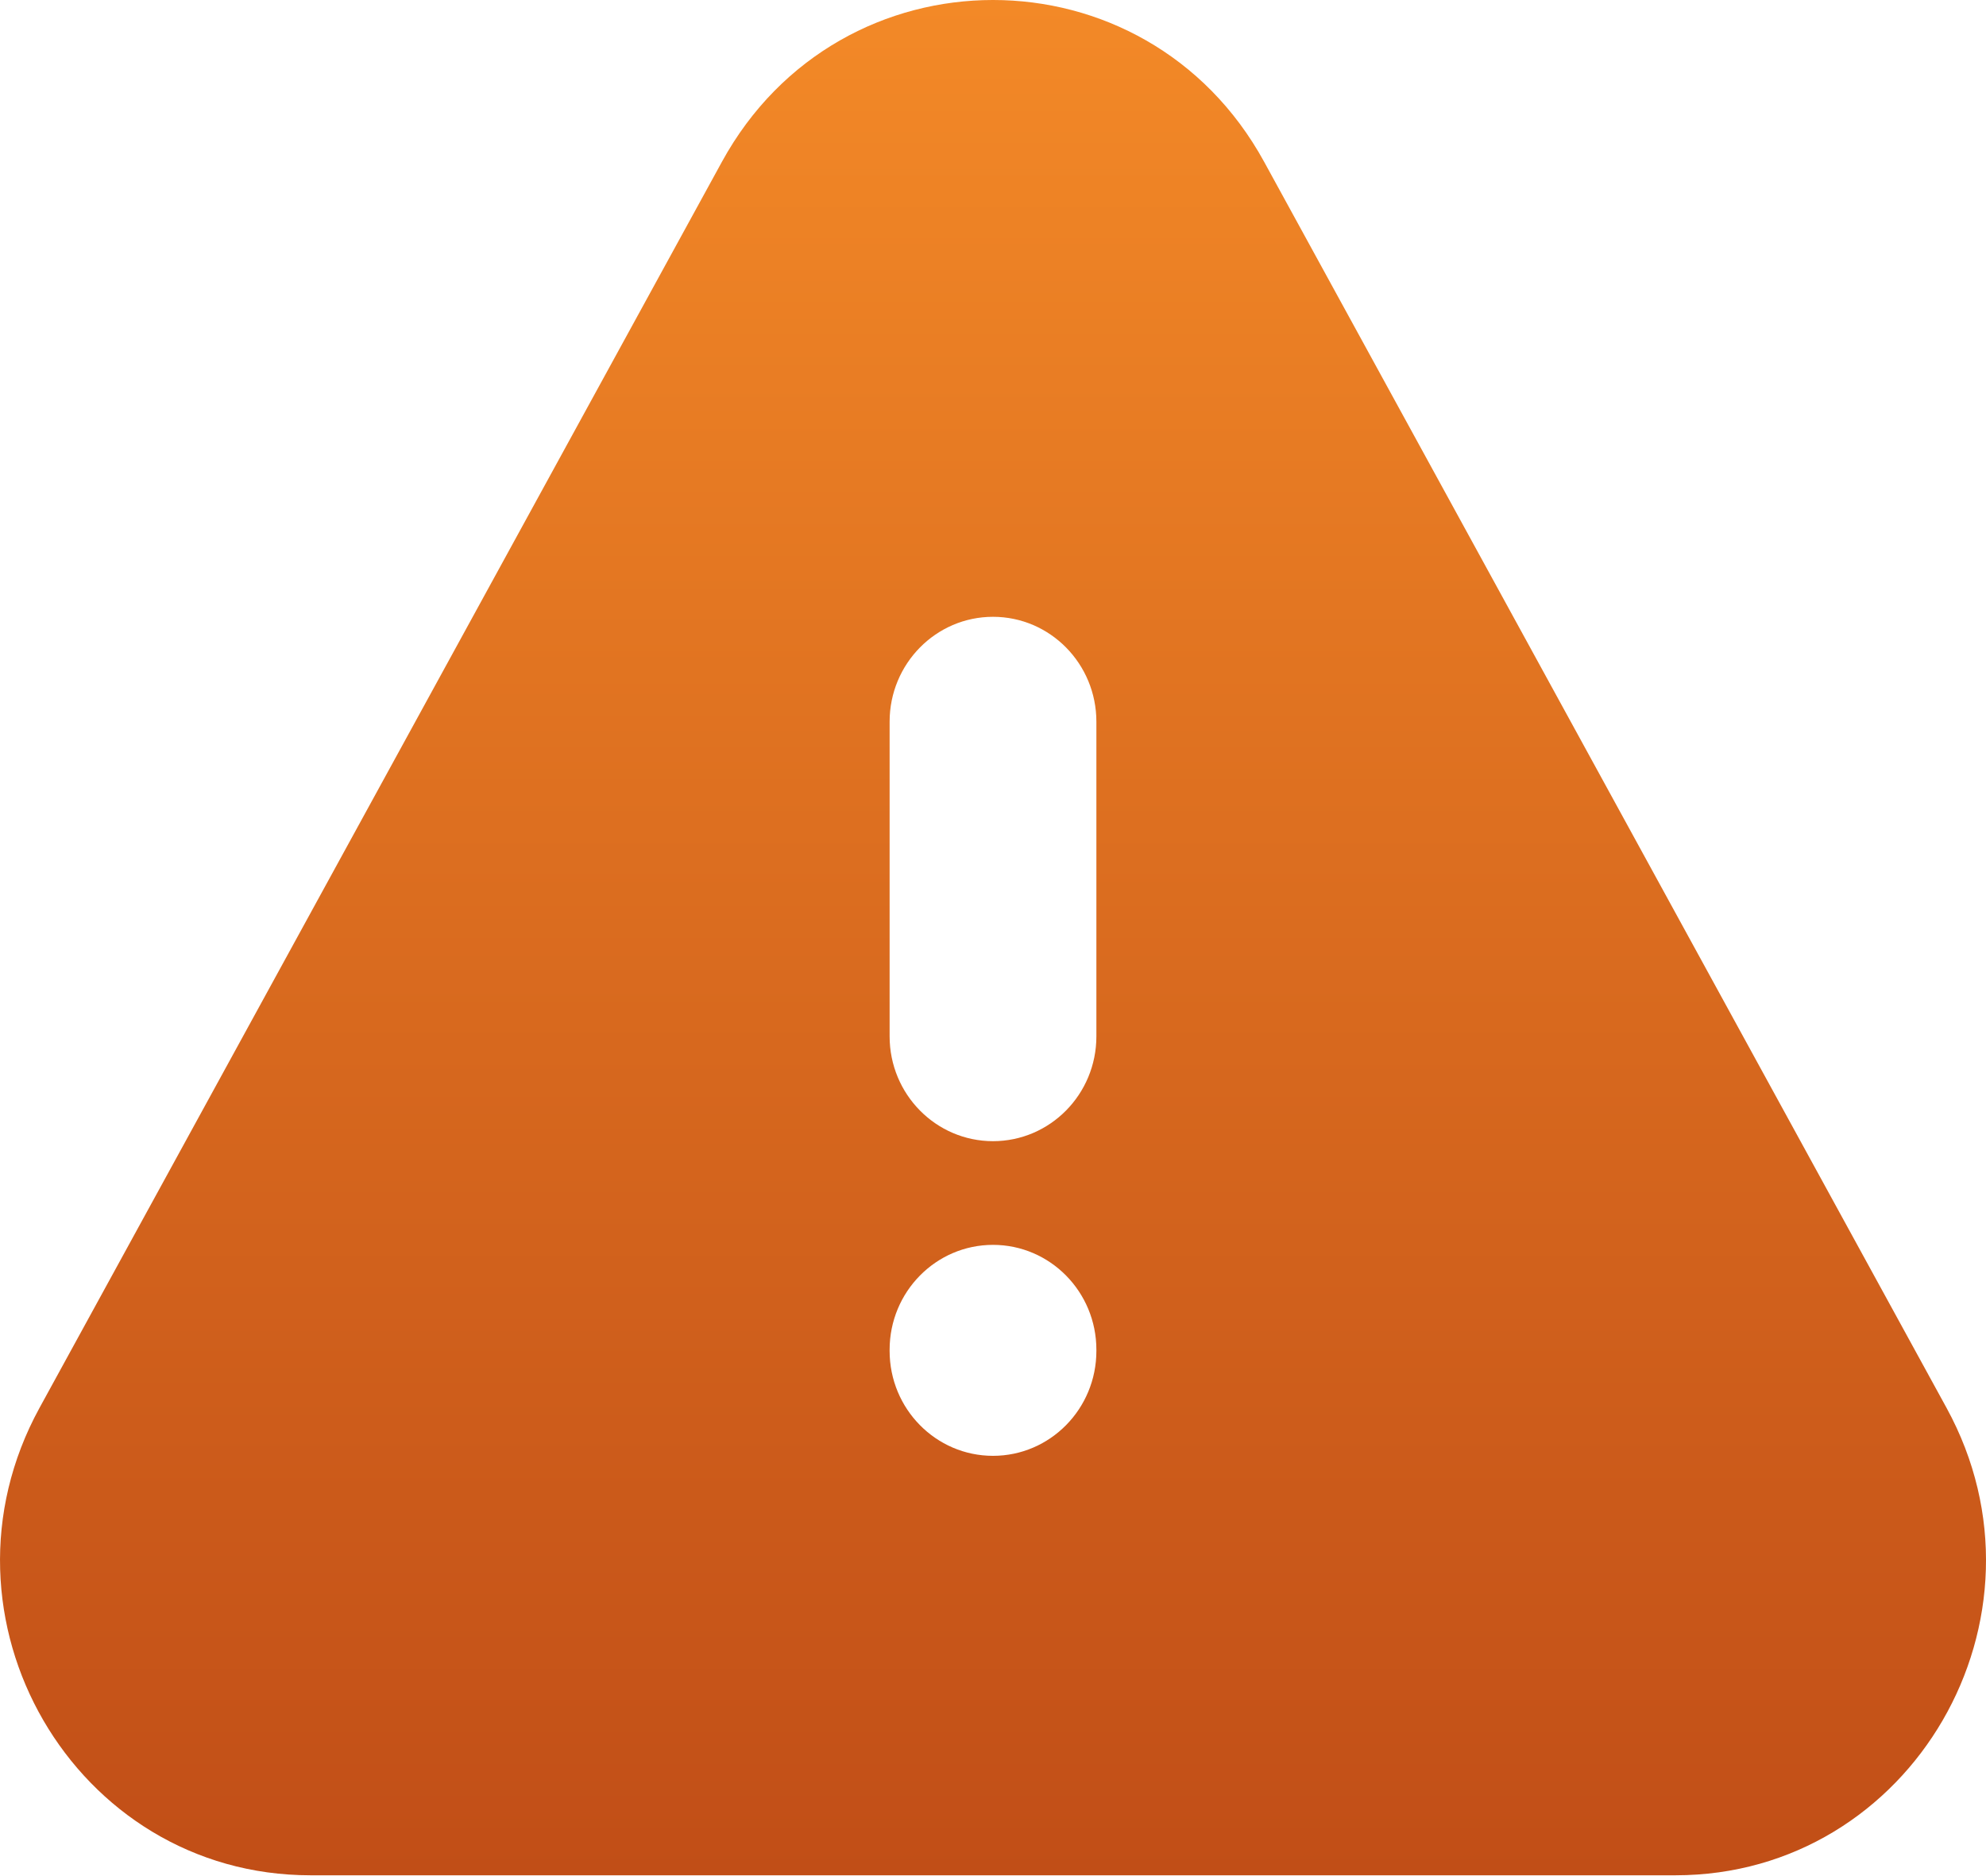
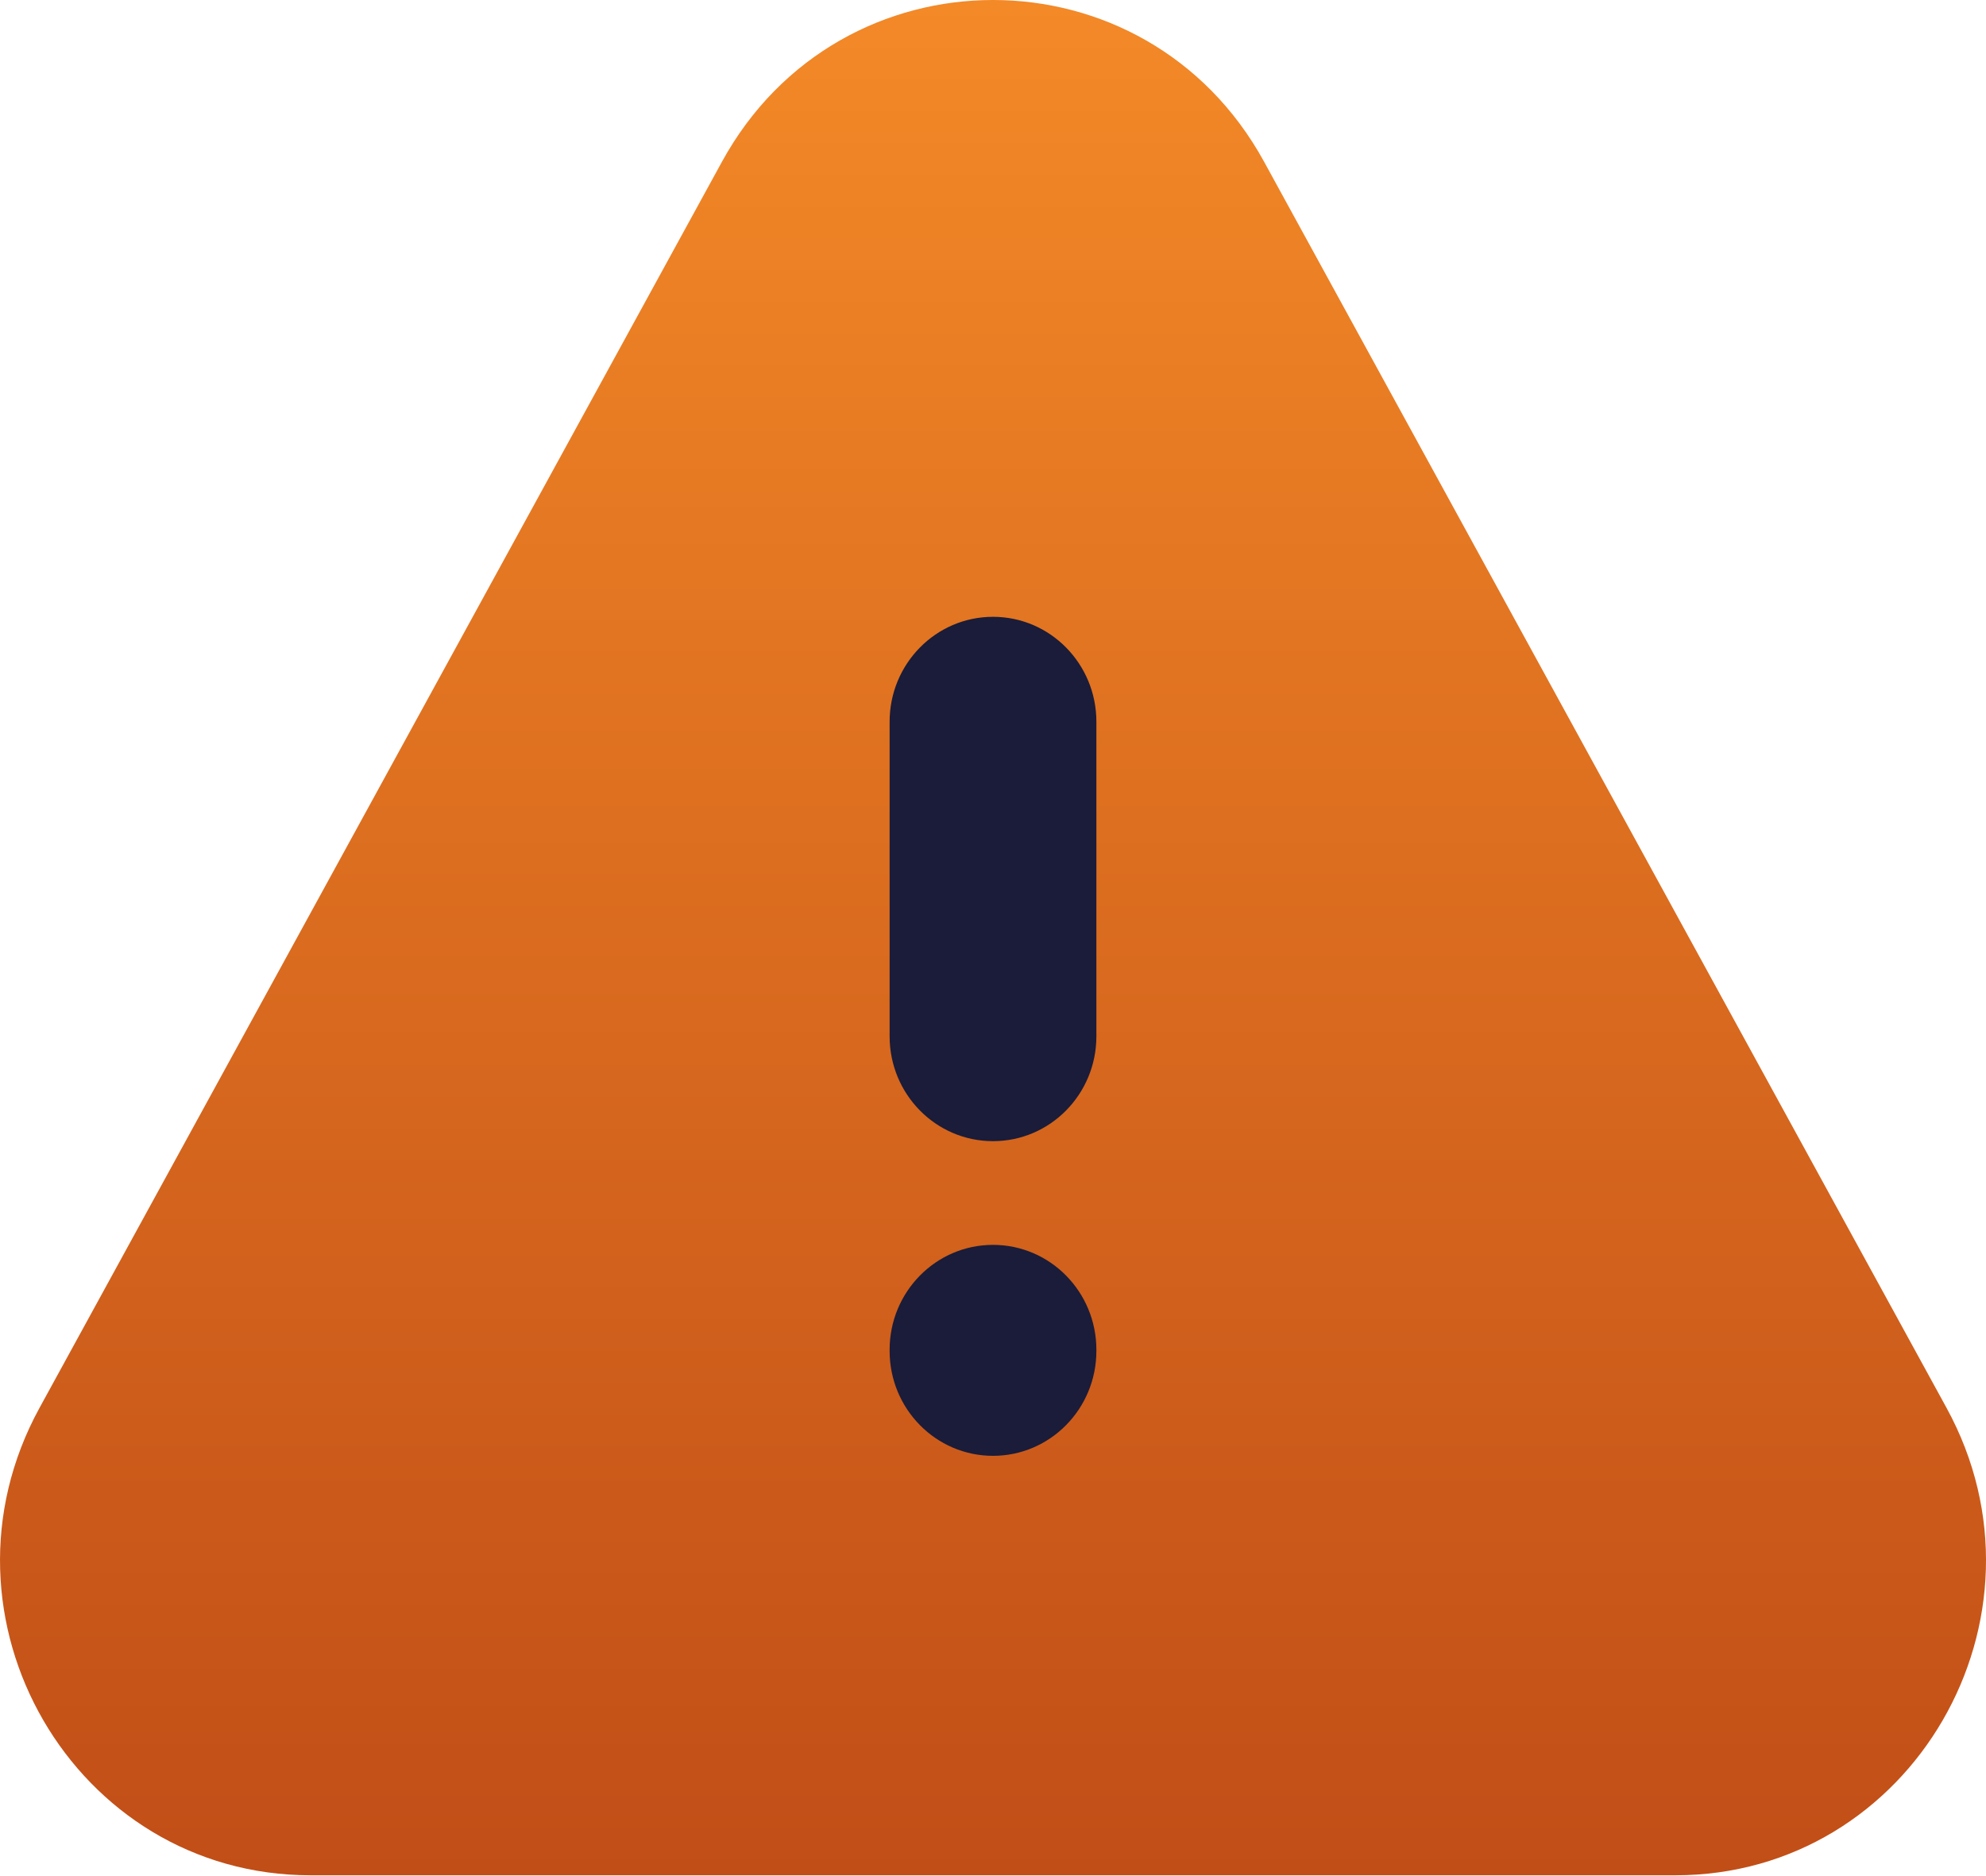
<svg xmlns="http://www.w3.org/2000/svg" width="36" height="34" viewBox="0 0 36 34" fill="none">
-   <path id="Vector" fill-rule="evenodd" clip-rule="evenodd" d="M16.126 18.789C16.126 19.839 16.965 20.69 18 20.69C19.035 20.69 19.874 19.839 19.874 18.789V13.085C19.874 12.035 19.035 11.183 18 11.183C16.965 11.183 16.126 12.035 16.126 13.085V18.789ZM19.874 24.472C19.874 23.422 19.035 22.57 18 22.57C16.965 22.57 16.126 23.422 16.126 24.472V24.493C16.126 25.543 16.965 26.395 18 26.395C19.035 26.395 19.874 25.543 19.874 24.493V24.472ZM13.086 2.934C15.228 -0.978 20.773 -0.978 22.915 2.934L35.285 25.526C37.366 29.328 34.657 34 30.37 34H5.63C1.343 34 -1.366 29.328 0.716 25.526L13.086 2.934Z" fill="url(#paint0_linear_96_21953)" />
+   <ellipse cx="18" cy="19.5" rx="4" ry="8.5" fill="#1A1C39" />
+   <path fill-rule="evenodd" clip-rule="evenodd" d="M16.126 18.789C16.126 19.839 16.965 20.69 18 20.69C19.035 20.69 19.874 19.839 19.874 18.789V13.085C19.874 12.035 19.035 11.183 18 11.183C16.965 11.183 16.126 12.035 16.126 13.085V18.789ZM19.874 24.472C19.874 23.422 19.035 22.57 18 22.57C16.965 22.57 16.126 23.422 16.126 24.472V24.493C16.126 25.543 16.965 26.395 18 26.395C19.035 26.395 19.874 25.543 19.874 24.493V24.472ZM13.086 2.934C15.228 -0.978 20.773 -0.978 22.915 2.934L35.285 25.526C37.366 29.328 34.657 34 30.37 34H5.63C1.343 34 -1.366 29.328 0.716 25.526L13.086 2.934Z" fill="url(#paint0_linear_185_277)" />
  <defs>
-     <linearGradient id="paint0_linear_96_21953" x1="18" y1="0" x2="18" y2="34" gradientUnits="userSpaceOnUse">
+     <linearGradient id="paint0_linear_185_277" x1="18" y1="0" x2="18" y2="34" gradientUnits="userSpaceOnUse">
      <stop stop-color="#F38927" />
      <stop offset="1" stop-color="#C14E17" />
    </linearGradient>
  </defs>
</svg>
